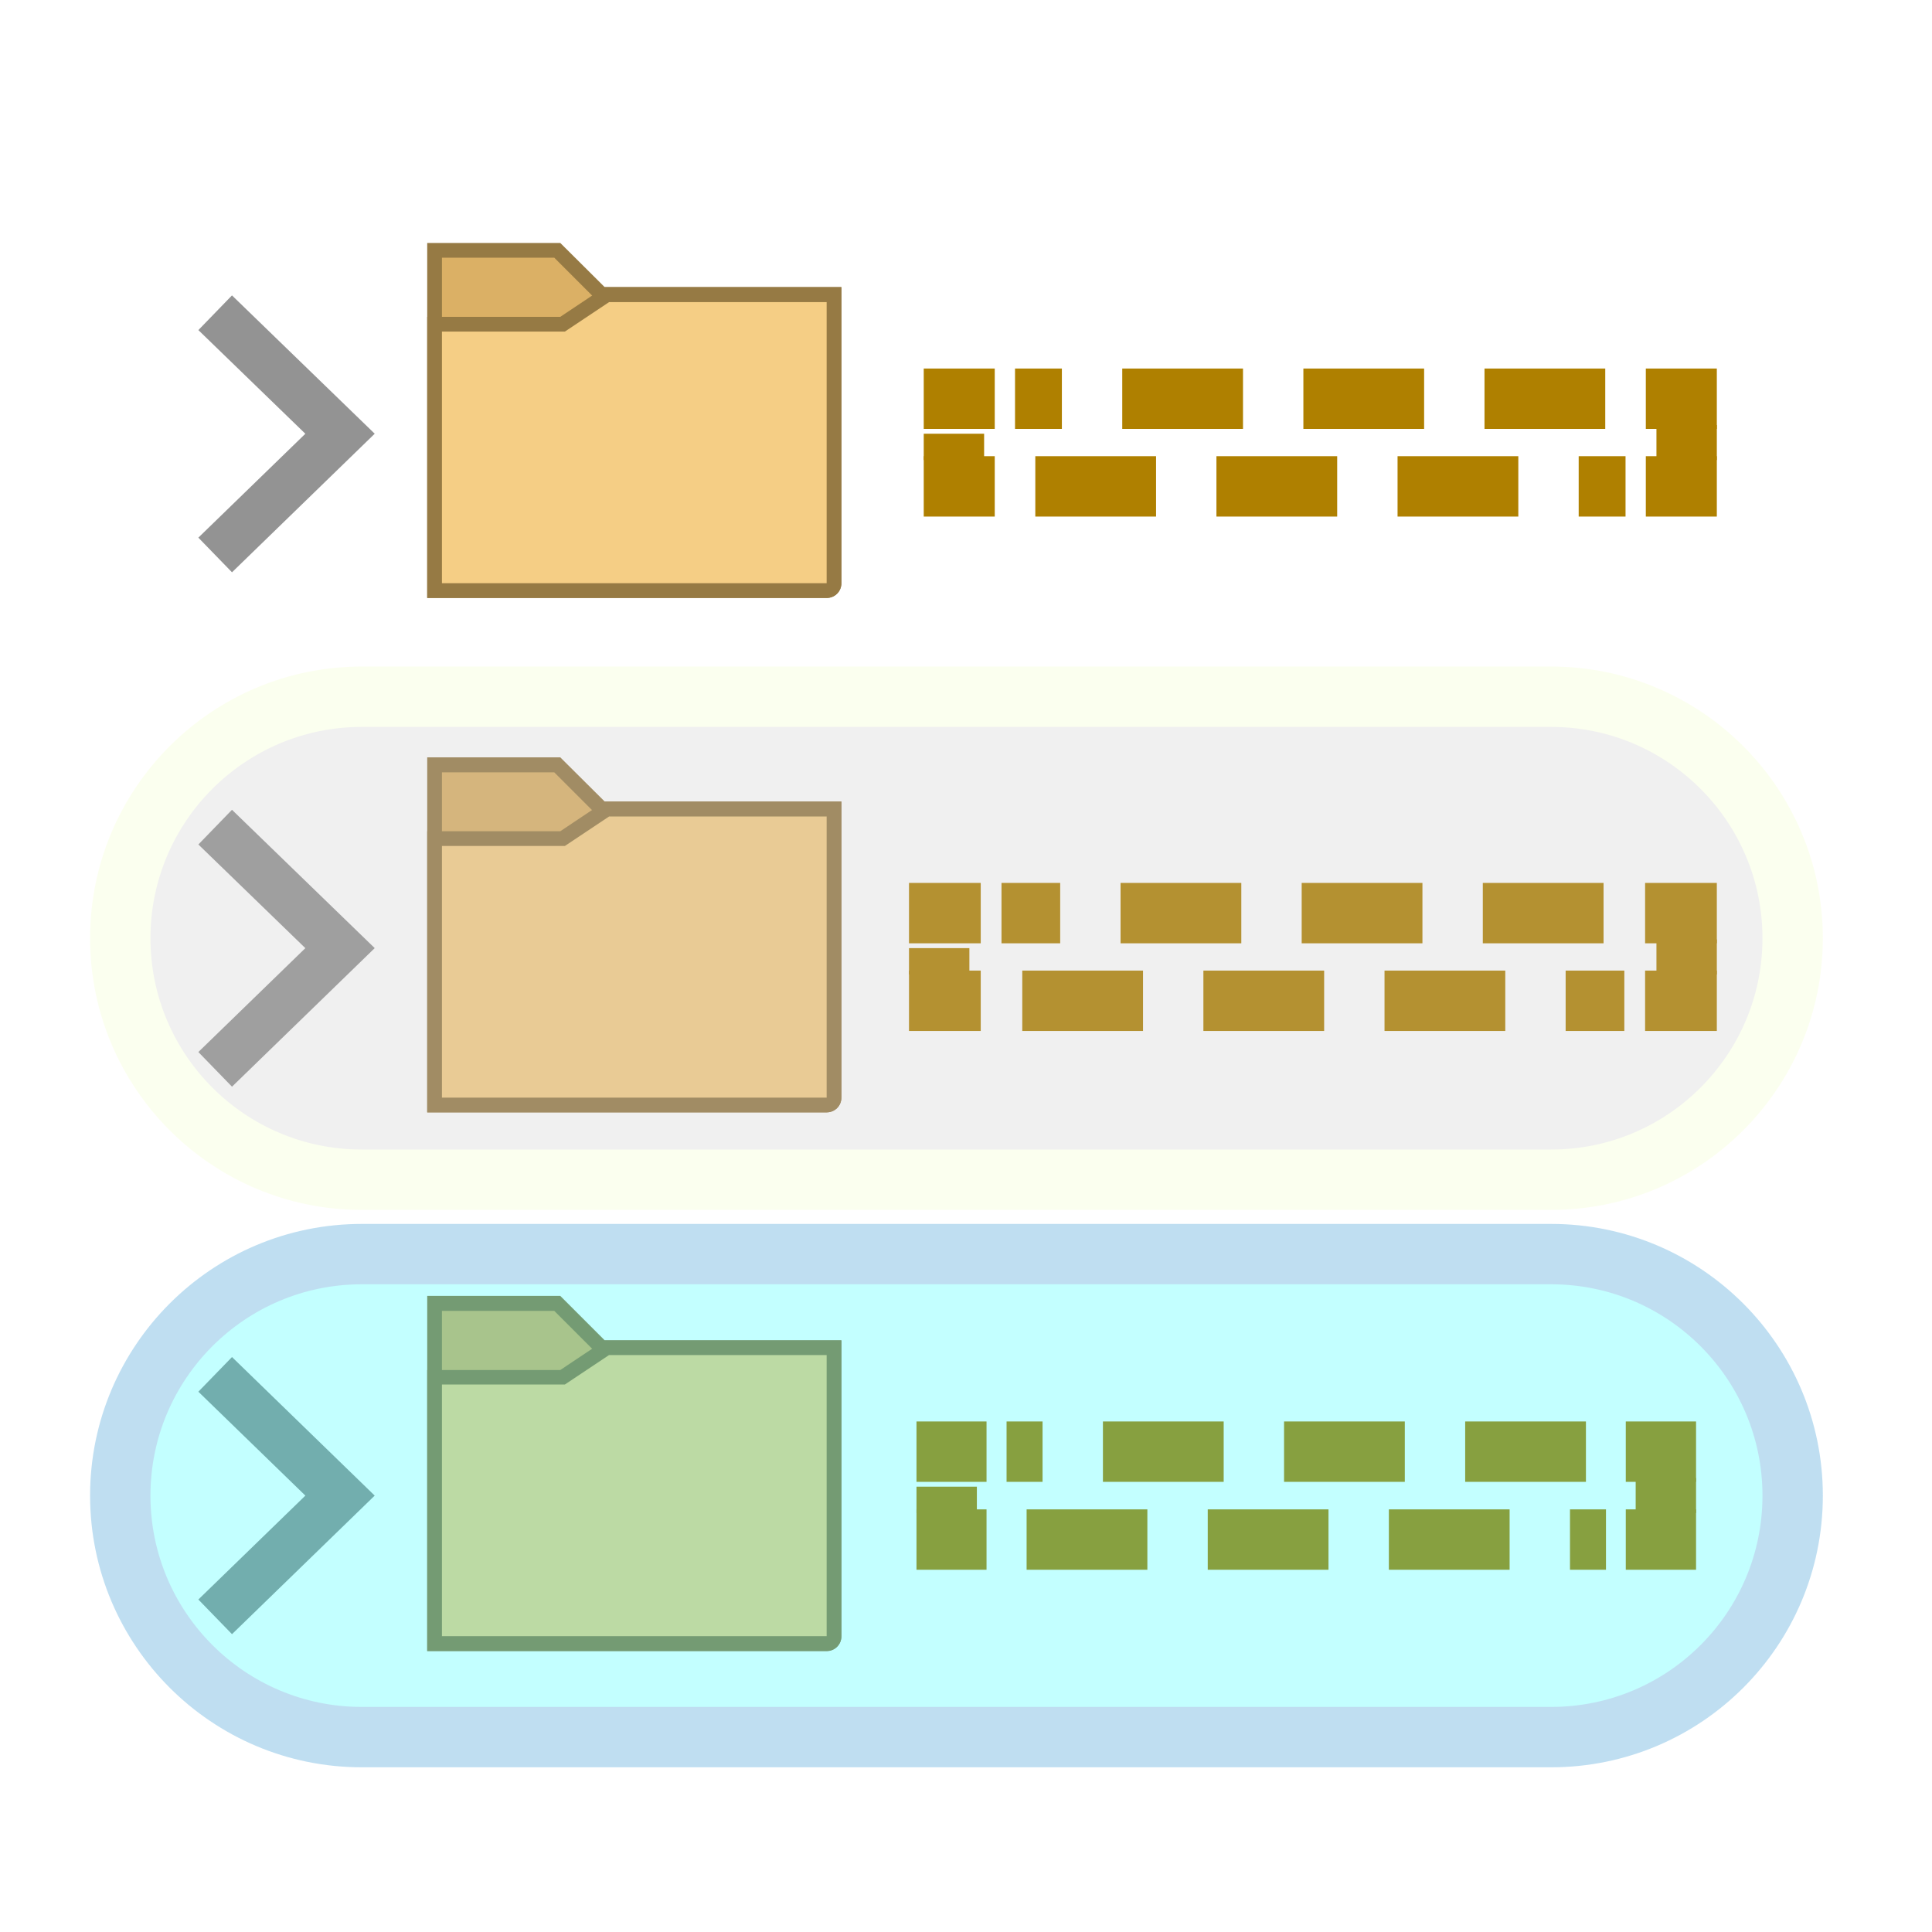
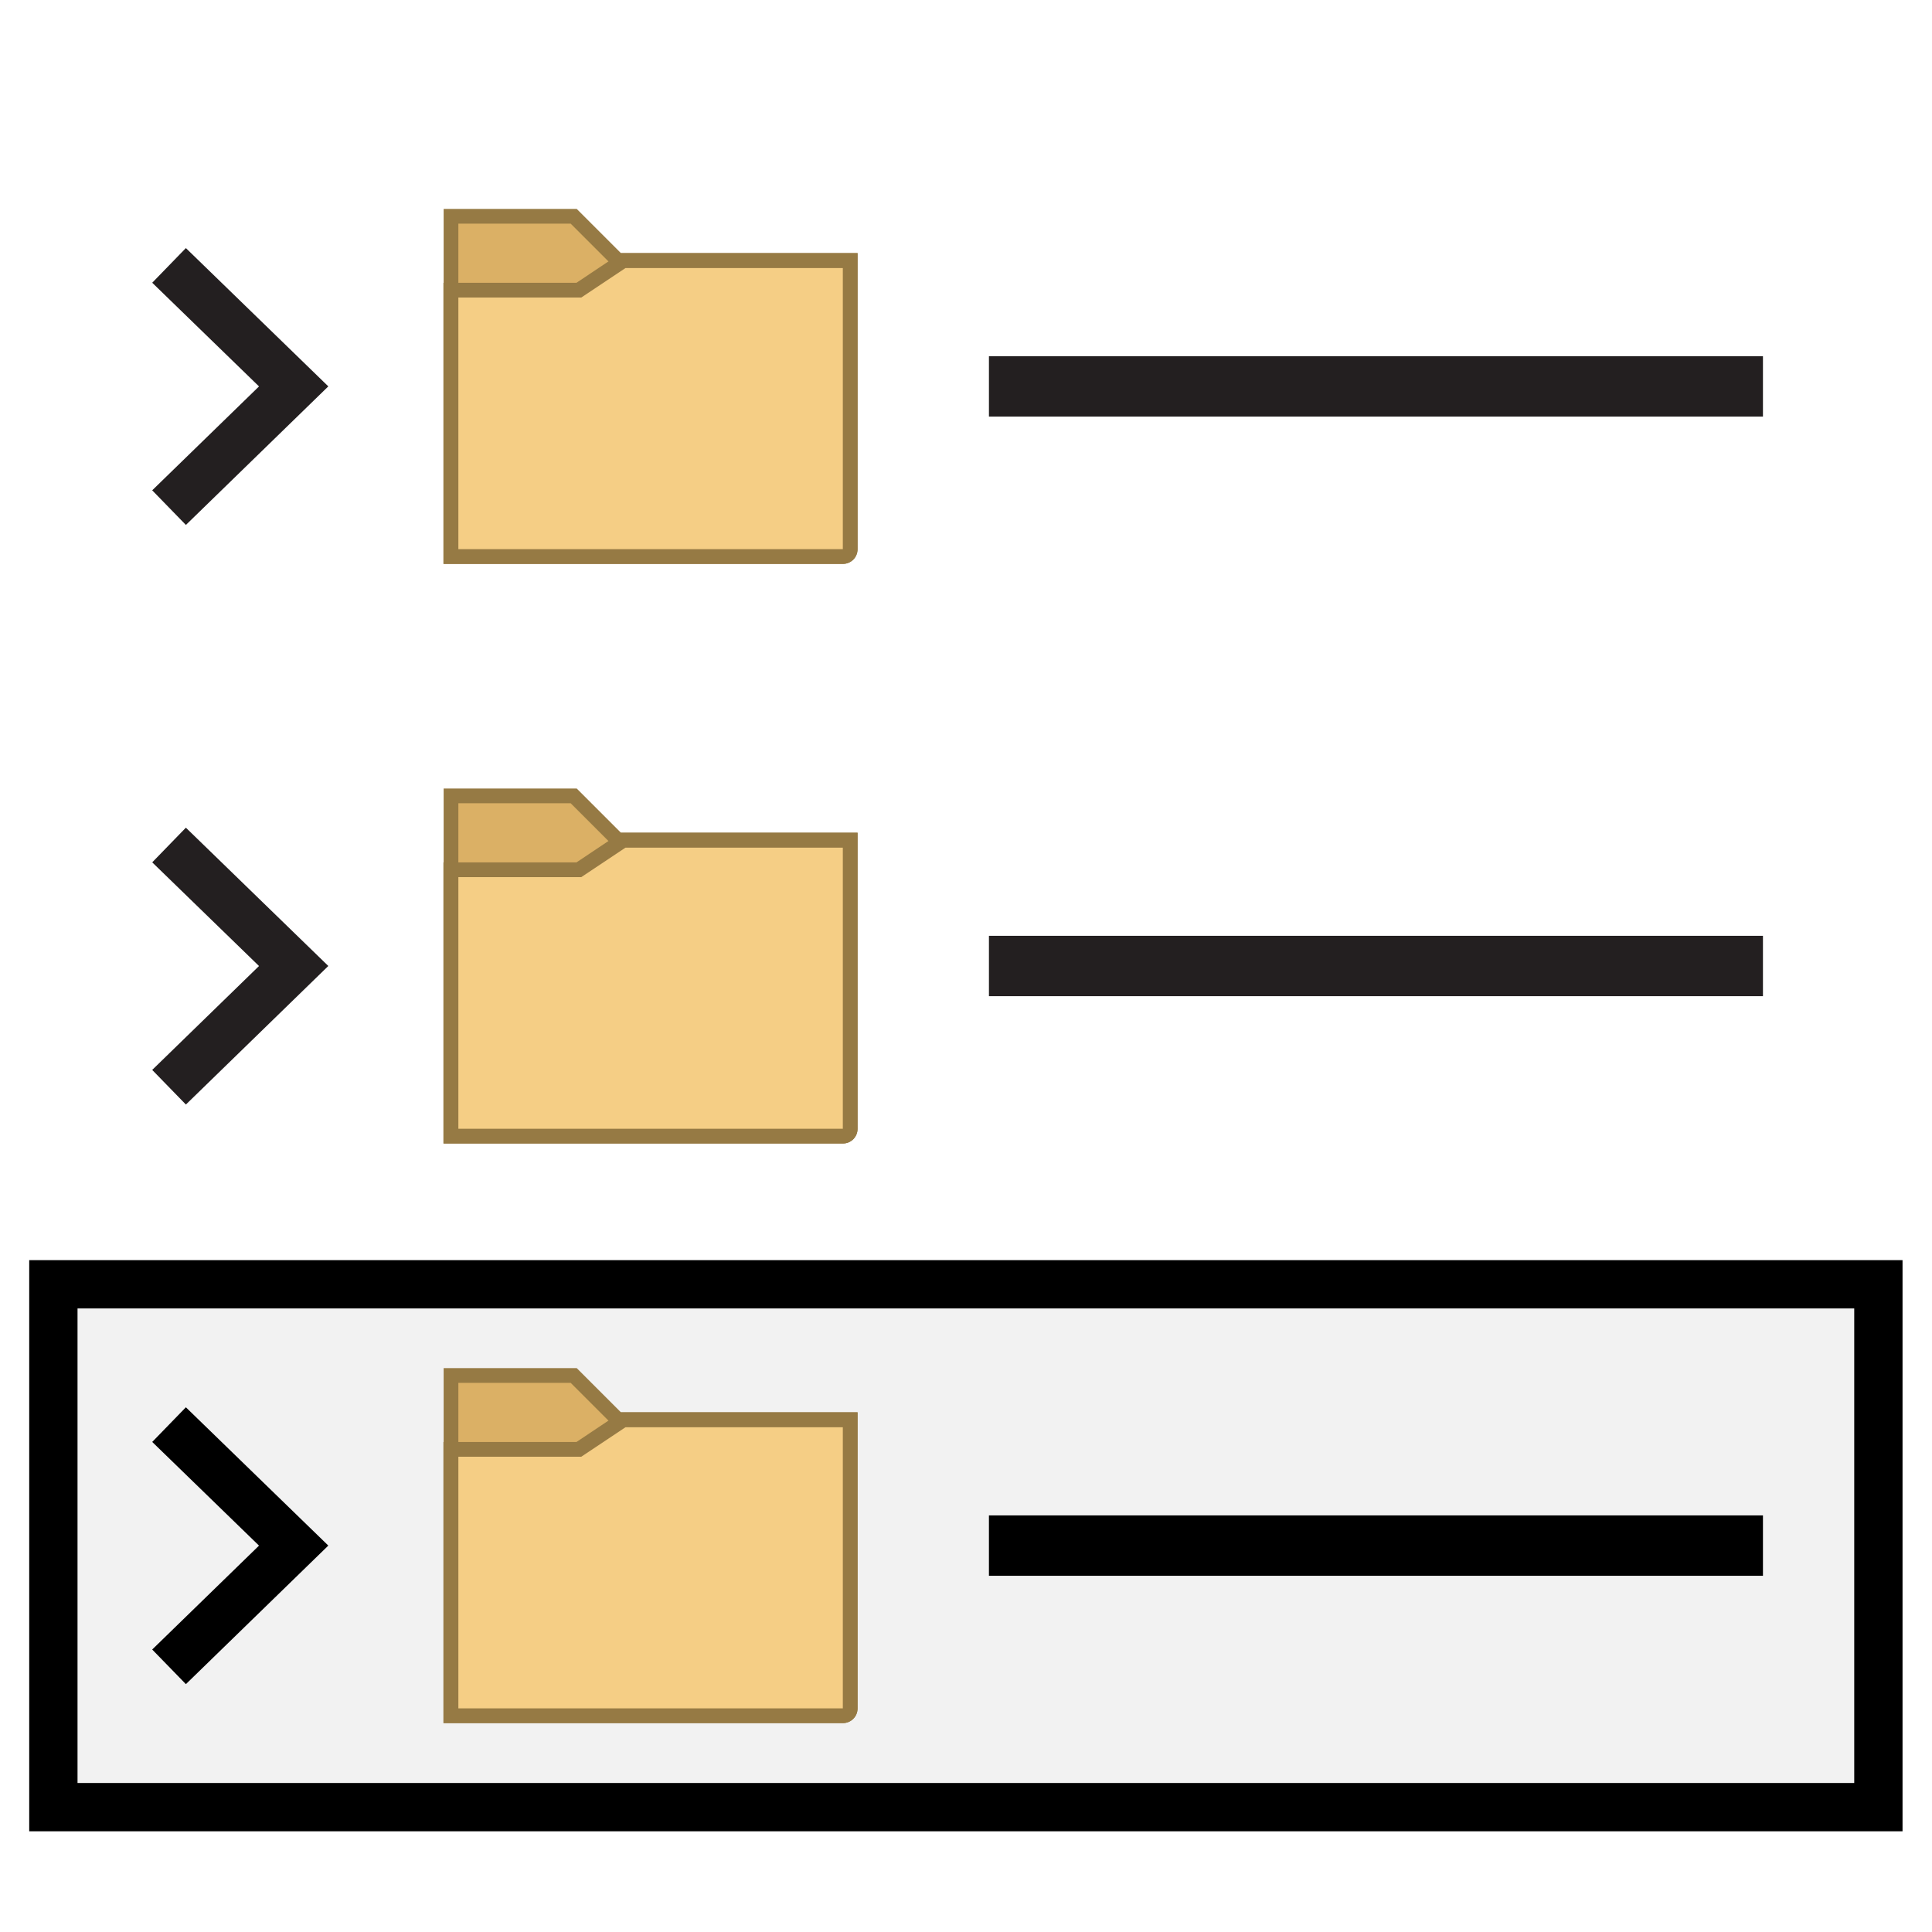
<svg xmlns="http://www.w3.org/2000/svg" version="1.1" id="Layer_1" x="0px" y="0px" viewBox="0 0 800 800" style="enable-background:new 0 0 800 800;" xml:space="preserve">
  <style type="text/css">
- 	.st0{fill:none;stroke:#939393;stroke-width:20;stroke-miterlimit:125;}
- 	.st1{fill:#DBB065;}
- 	.st2{fill:#967A44;}
- 	.st3{fill:#F5CE85;}
- 	.st4{fill:none;stroke:#AF8000;stroke-width:25;stroke-miterlimit:125;}
- 	.st5{fill:none;stroke:#AF8000;stroke-width:25;stroke-miterlimit:125;stroke-dasharray:50,25;}
- 	.st6{fill:none;stroke:#AF8000;stroke-width:25;stroke-miterlimit:125;stroke-dasharray:37.5,25;}
- 	.st7{opacity:0.25;fill:#C4C4C4;stroke:#F1FFBF;stroke-width:25;stroke-miterlimit:125;enable-background:new    ;}
- 	.st8{opacity:0.25;fill:#0FFFFF;stroke:#007DC9;stroke-width:25;stroke-miterlimit:125;enable-background:new    ;}
+ 	.st0{fill:#DBB065;}
+ 	.st1{fill:#967A44;}
+ 	.st2{fill:#F5CE85;}
+ 	.st3{fill:none;stroke:#231F20;stroke-width:25;stroke-miterlimit:125;}
+ 	.st4{fill:none;stroke:#231F20;stroke-width:20;stroke-miterlimit:125;}
+ 	.st5{fill:#F2F2F2;stroke:#000000;stroke-width:20;stroke-miterlimit:125;}
+ 	.st6{fill:none;stroke:#000000;stroke-width:25;stroke-miterlimit:125;}
+ 	.st7{fill:none;stroke:#000000;stroke-width:20;stroke-miterlimit:125;}
</style>
  <g>
-     <polyline class="st0" points="89.1,229.8 140.8,179.6 89.1,129.5  " />
    <g>
-       <path class="st1" d="M179.9,244.5V103.6h50.8l18.4,18.4h96.2v119.4c0,1.7-1.4,3.1-3.1,3.1H179.9z" />
+       <path class="st0" d="M186.6,470.4V329.5h50.8l18.4,18.4H352v119.4c0,1.7-1.4,3.1-3.1,3.1H186.6z" />
      <g>
-         <path class="st2" d="M229.5,106.7l16.6,16.6l1.8,1.8h2.5h91.9v116.4H183V106.7H229.5 M232,100.6h-55.1v147h165.4     c3.4,0,6.1-2.7,6.1-6.1V118.9h-98L232,100.6L232,100.6z" />
+         <path class="st1" d="M236.3,332.6l16.6,16.6l1.8,1.8h2.5h91.9v116.4H189.8V332.6H236.3 M238.8,326.5h-55.1v147H349     c3.4,0,6.1-2.7,6.1-6.1V344.8h-98L238.8,326.5L238.8,326.5z" />
      </g>
    </g>
    <g>
-       <path class="st3" d="M179.9,244.5V134.2h53l18.4-12.3h94v119.4c0,1.7-1.4,3.1-3.1,3.1H179.9V244.5z" />
+       <path class="st2" d="M186.6,470.4V360.1h53l18.4-12.3h94v119.4c0,1.7-1.4,3.1-3.1,3.1L186.6,470.4L186.6,470.4z" />
      <g>
-         <path class="st2" d="M342.3,125.1v116.4H183V137.3h49h1.9l1.5-1l16.8-11.2H342.3 M348.4,118.9h-98L232,131.2h-55.1v116.4h165.4     c3.4,0,6.1-2.7,6.1-6.1V118.9L348.4,118.9z" />
+         <path class="st1" d="M349,351v116.4H189.8V363.2h49h1.9l1.5-1l16.8-11.2L349,351 M355.1,344.8h-98l-18.4,12.3h-55.1v116.4H349     c3.4,0,6.1-2.7,6.1-6.1V344.8L355.1,344.8z" />
+       </g>
+     </g>
+   </g>
+   <line class="st3" x1="409.5" y1="400" x2="730" y2="400" />
+   <polyline class="st4" points="70,450.2 121.6,400 70,349.9 " />
+   <rect x="22.1" y="531.8" class="st5" width="755.7" height="216.5" />
+   <g>
+     <g>
+       <path class="st0" d="M186.6,710.4V569.5h50.8l18.4,18.4H352v119.4c0,1.7-1.4,3.1-3.1,3.1H186.6L186.6,710.4z" />
+       <g>
+         <path class="st1" d="M236.3,572.6l16.6,16.6l1.8,1.8h2.5h91.9v116.4H189.8V572.6H236.3 M238.8,566.5h-55.1v147H349     c3.4,0,6.1-2.7,6.1-6.1V584.8h-98L238.8,566.5L238.8,566.5z" />
      </g>
    </g>
    <g>
-       <polyline class="st4" points="698.4,172.4 698.4,165.1 681.5,165.1   " />
-       <line class="st5" x1="664.7" y1="165.1" x2="420.3" y2="165.1" />
-       <polyline class="st4" points="411.9,165.1 395,165.1 395,172.4   " />
-       <line class="st6" x1="395" y1="179.6" x2="395" y2="190.5" />
-       <polyline class="st4" points="395,194.1 395,201.4 411.9,201.4   " />
-       <line class="st5" x1="428.7" y1="201.4" x2="673.1" y2="201.4" />
-       <polyline class="st4" points="681.5,201.4 698.4,201.4 698.4,194.1   " />
-       <line class="st6" x1="698.4" y1="190.5" x2="698.4" y2="176" />
+       <path class="st2" d="M186.6,710.4V600.1h53l18.4-12.3h94v119.4c0,1.7-1.4,3.1-3.1,3.1L186.6,710.4L186.6,710.4z" />
+       <g>
+         <path class="st1" d="M349,591v116.4H189.8V603.2h49h1.9l1.5-1l16.8-11.2H349 M355.1,584.8h-98l-18.4,12.3h-55.1v116.4H349     c3.4,0,6.1-2.7,6.1-6.1V584.8L355.1,584.8z" />
+       </g>
    </g>
  </g>
+   <line class="st6" x1="409.5" y1="640" x2="730" y2="640" />
+   <polyline class="st7" points="70,690.2 121.6,640 70,589.9 " />
  <g>
    <g>
-       <path class="st1" d="M179.9,457.5V316.6h50.8l18.4,18.4h96.2v119.4c0,1.7-1.4,3.1-3.1,3.1H179.9z" />
+       <path class="st0" d="M186.6,230.4V89.5h50.8l18.4,18.4H352v119.4c0,1.7-1.4,3.1-3.1,3.1H186.6z" />
      <g>
-         <path class="st2" d="M229.5,319.8l16.6,16.6l1.8,1.8h2.5h91.9v116.4H183V319.8H229.5 M232,313.6h-55.1v147h165.4     c3.4,0,6.1-2.7,6.1-6.1V331.9h-98L232,313.6L232,313.6z" />
+         <path class="st1" d="M236.3,92.6l16.6,16.6l1.8,1.8h2.5h91.9v116.4H189.8V92.6H236.3 M238.8,86.5h-55.1v147H349     c3.4,0,6.1-2.7,6.1-6.1V104.8h-98L238.8,86.5L238.8,86.5z" />
      </g>
    </g>
    <g>
-       <path class="st3" d="M179.9,457.5V347.3h53l18.4-12.3h94v119.4c0,1.7-1.4,3.1-3.1,3.1L179.9,457.5L179.9,457.5z" />
+       <path class="st2" d="M186.6,230.4V120.1h53l18.4-12.3h94v119.4c0,1.7-1.4,3.1-3.1,3.1L186.6,230.4L186.6,230.4z" />
      <g>
-         <path class="st2" d="M342.3,338.1v116.4H183V350.3h49h1.9l1.5-1l16.8-11.2L342.3,338.1 M348.4,331.9h-98L232,344.2h-55.1v116.4     h165.4c3.4,0,6.1-2.7,6.1-6.1V331.9L348.4,331.9z" />
+         <path class="st1" d="M349,111v116.4H189.8V123.2h49h1.9l1.5-1l16.8-11.2L349,111 M355.1,104.8h-98l-18.4,12.3h-55.1v116.4H349     c3.4,0,6.1-2.7,6.1-6.1V104.8L355.1,104.8z" />
      </g>
    </g>
-     <g>
-       <polyline class="st4" points="698.4,385.4 698.4,378.1 681.2,378.1   " />
-       <line class="st5" x1="664" y1="378.1" x2="414.7" y2="378.1" />
-       <polyline class="st4" points="406.1,378.1 388.9,378.1 388.9,385.4   " />
-       <line class="st6" x1="388.9" y1="392.6" x2="388.9" y2="403.5" />
-       <polyline class="st4" points="388.9,407.1 388.9,414.4 406.1,414.4   " />
-       <line class="st5" x1="423.3" y1="414.4" x2="672.6" y2="414.4" />
-       <polyline class="st4" points="681.2,414.4 698.4,414.4 698.4,407.1   " />
-       <line class="st6" x1="698.4" y1="403.5" x2="698.4" y2="389" />
-     </g>
-     <polyline class="st0" points="89.1,442.8 140.8,392.6 89.1,342.5  " />
  </g>
-   <g>
-     <g>
-       <path class="st1" d="M179.9,680.5V539.6h50.8l18.4,18.4h96.2v119.4c0,1.7-1.4,3.1-3.1,3.1H179.9z" />
-       <g>
-         <path class="st2" d="M229.5,542.8l16.6,16.6l1.8,1.8h2.5h91.9v116.4H183V542.8H229.5 M232,536.6h-55.1v147h165.4     c3.4,0,6.1-2.7,6.1-6.1V555h-98L232,536.6L232,536.6z" />
-       </g>
-     </g>
-     <g>
-       <path class="st3" d="M179.9,680.5V570.3h53l18.4-12.3h94v119.4c0,1.7-1.4,3.1-3.1,3.1L179.9,680.5L179.9,680.5z" />
-       <g>
-         <path class="st2" d="M342.3,561.1v116.4H183V573.3h49h1.9l1.5-1l16.8-11.2H342.3 M348.4,555h-98L232,567.3h-55.1v116.4h165.4     c3.4,0,6.1-2.7,6.1-6.1V555L348.4,555z" />
-       </g>
-     </g>
-     <g>
-       <polyline class="st4" points="689.8,608.5 689.8,601.1 673.2,601.1   " />
-       <line class="st5" x1="656.7" y1="601.1" x2="416.8" y2="601.1" />
-       <polyline class="st4" points="408.5,601.1 392,601.1 392,608.5   " />
-       <line class="st6" x1="392" y1="615.6" x2="392" y2="626.5" />
-       <polyline class="st4" points="392,630.1 392,637.5 408.5,637.5   " />
-       <line class="st5" x1="425.1" y1="637.5" x2="665" y2="637.5" />
-       <polyline class="st4" points="673.2,637.5 689.8,637.5 689.8,630.1   " />
-       <line class="st6" x1="689.8" y1="626.5" x2="689.8" y2="612" />
-     </g>
-     <polyline class="st0" points="89.1,669.5 140.8,619.3 89.1,569.1  " />
-   </g>
-   <path class="st7" d="M642.3,488.5H149.8c-55.2,0-100-44.8-100-100l0,0c0-55.2,44.8-100,100-100h492.5c55.2,0,100,44.8,100,100l0,0  C742.3,443.7,697.5,488.5,642.3,488.5z" />
-   <path class="st8" d="M642.3,719.3H149.8c-55.2,0-100-44.8-100-100l0,0c0-55.2,44.8-100,100-100h492.5c55.2,0,100,44.8,100,100l0,0  C742.3,674.6,697.5,719.3,642.3,719.3z" />
+   <line class="st3" x1="409.5" y1="160" x2="730" y2="160" />
+   <polyline class="st4" points="70,210.2 121.6,160 70,109.9 " />
</svg>
